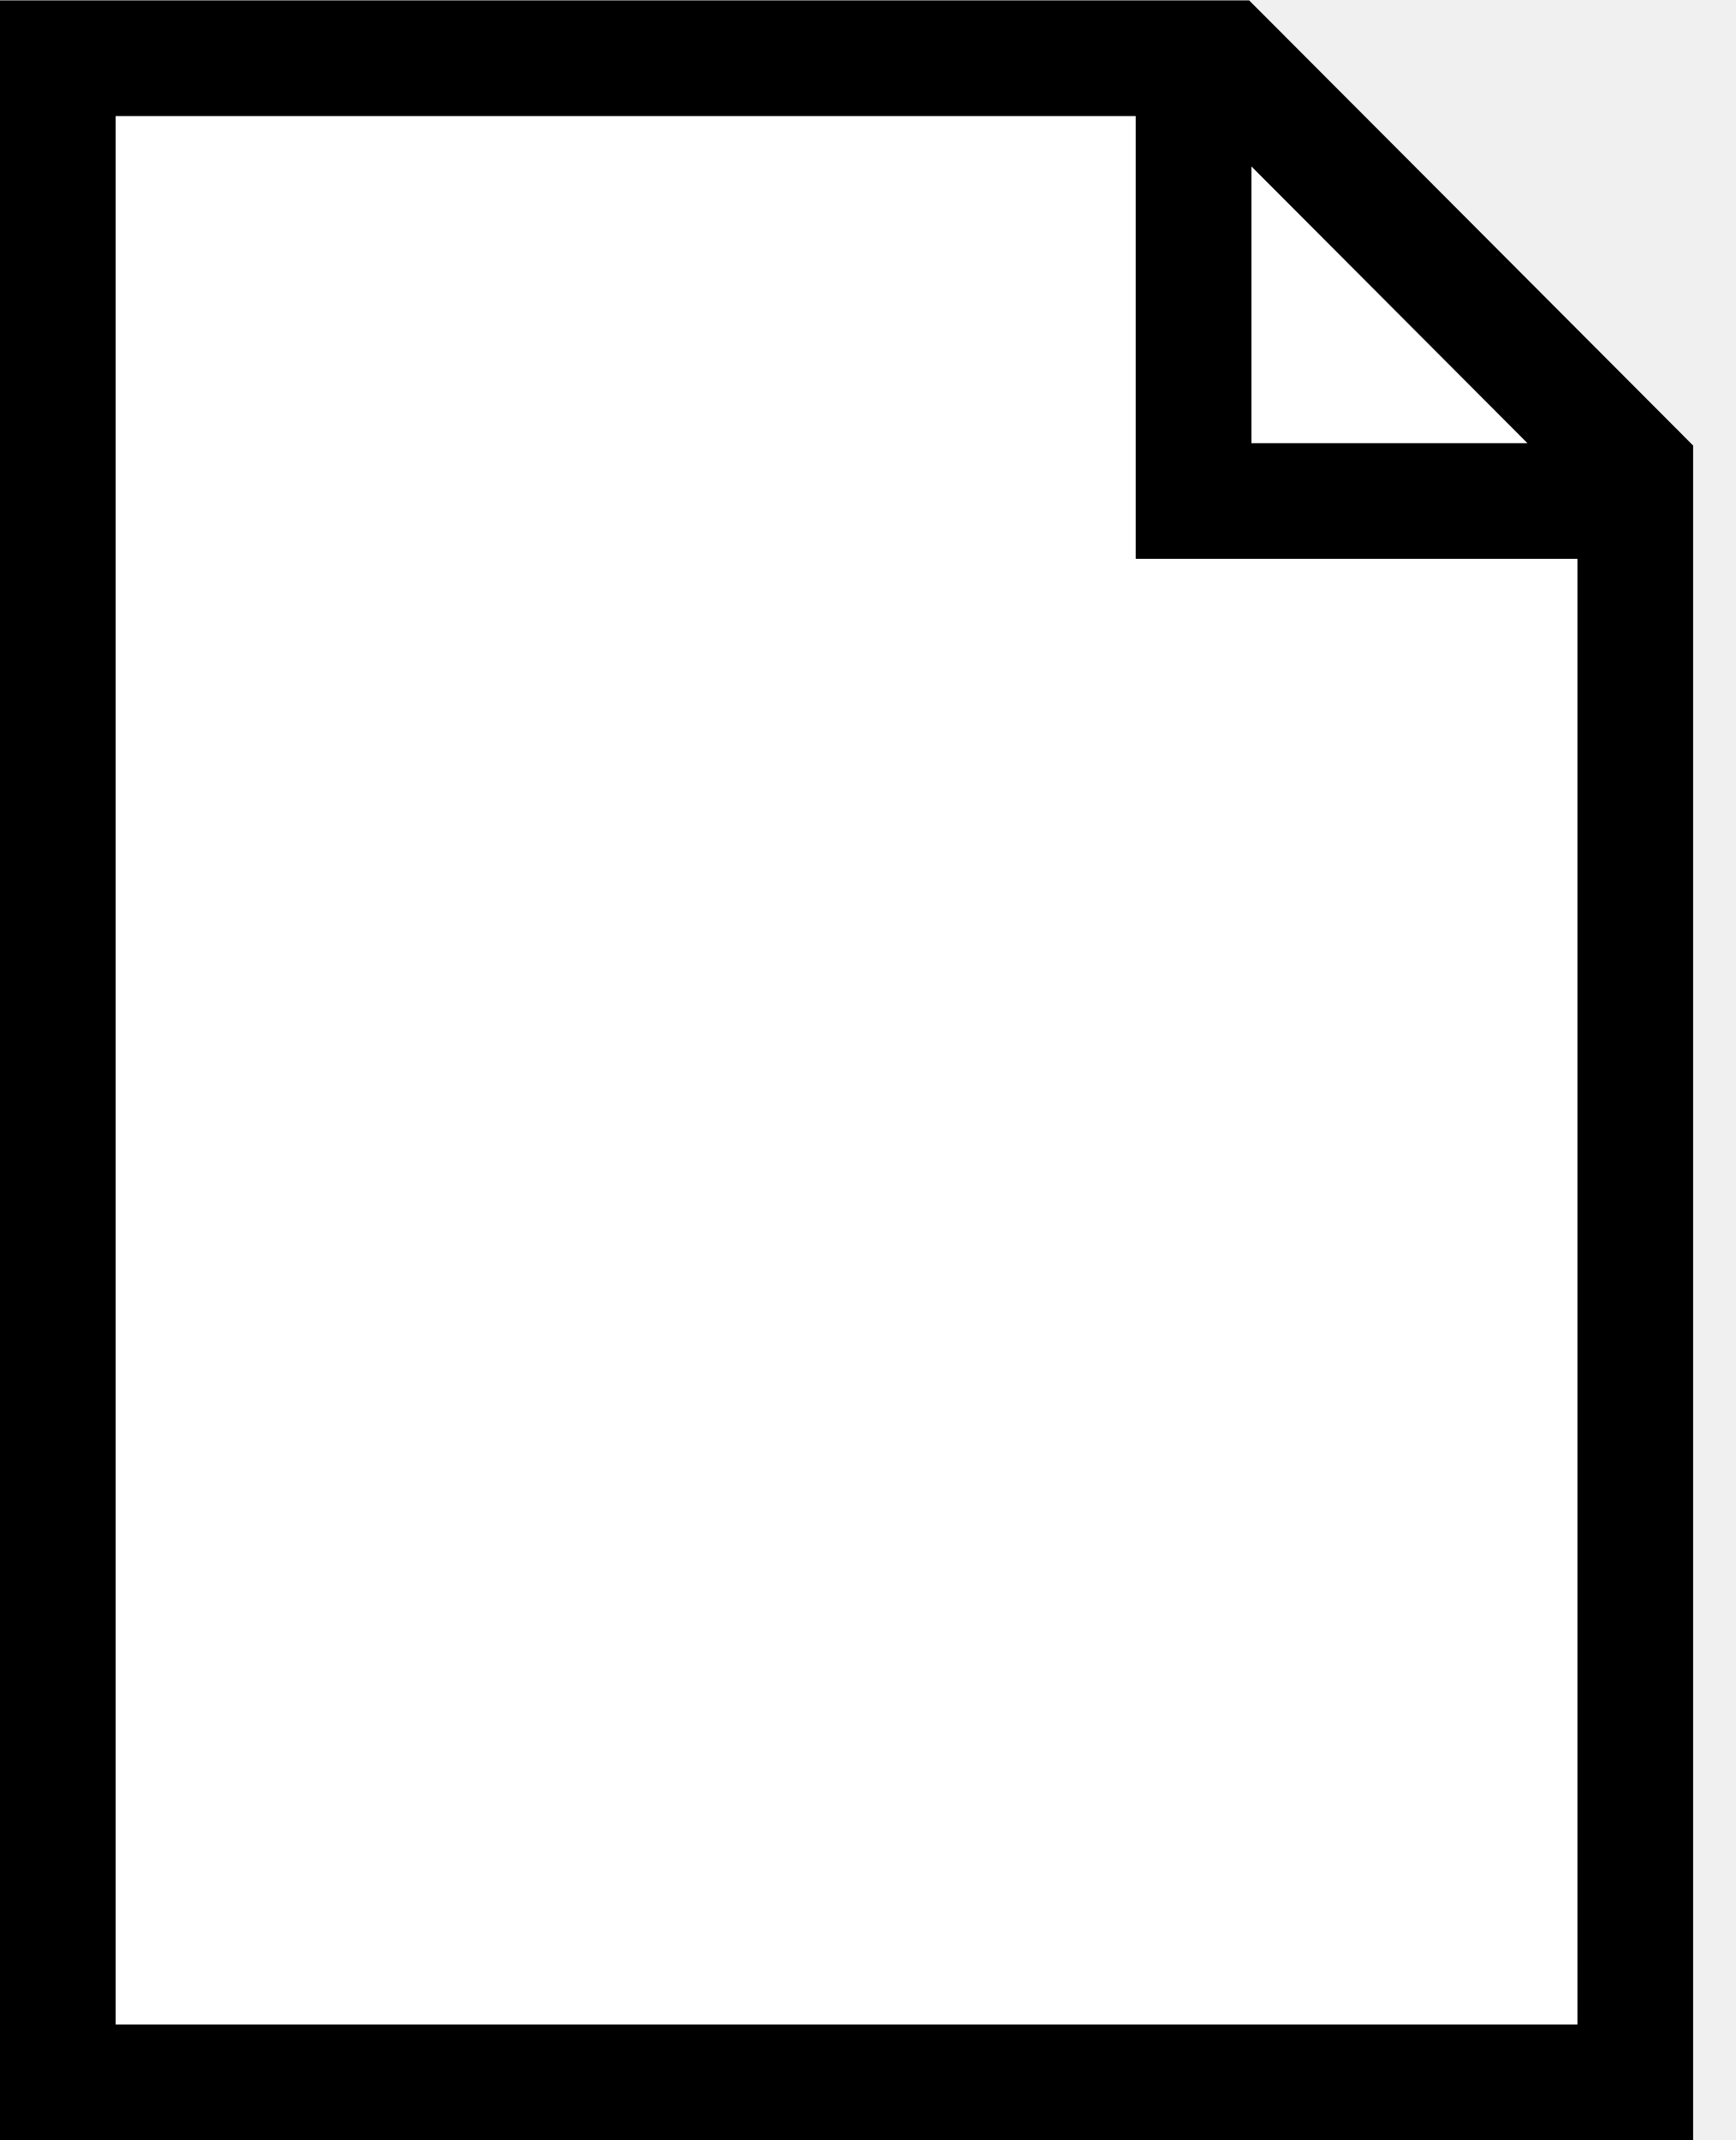
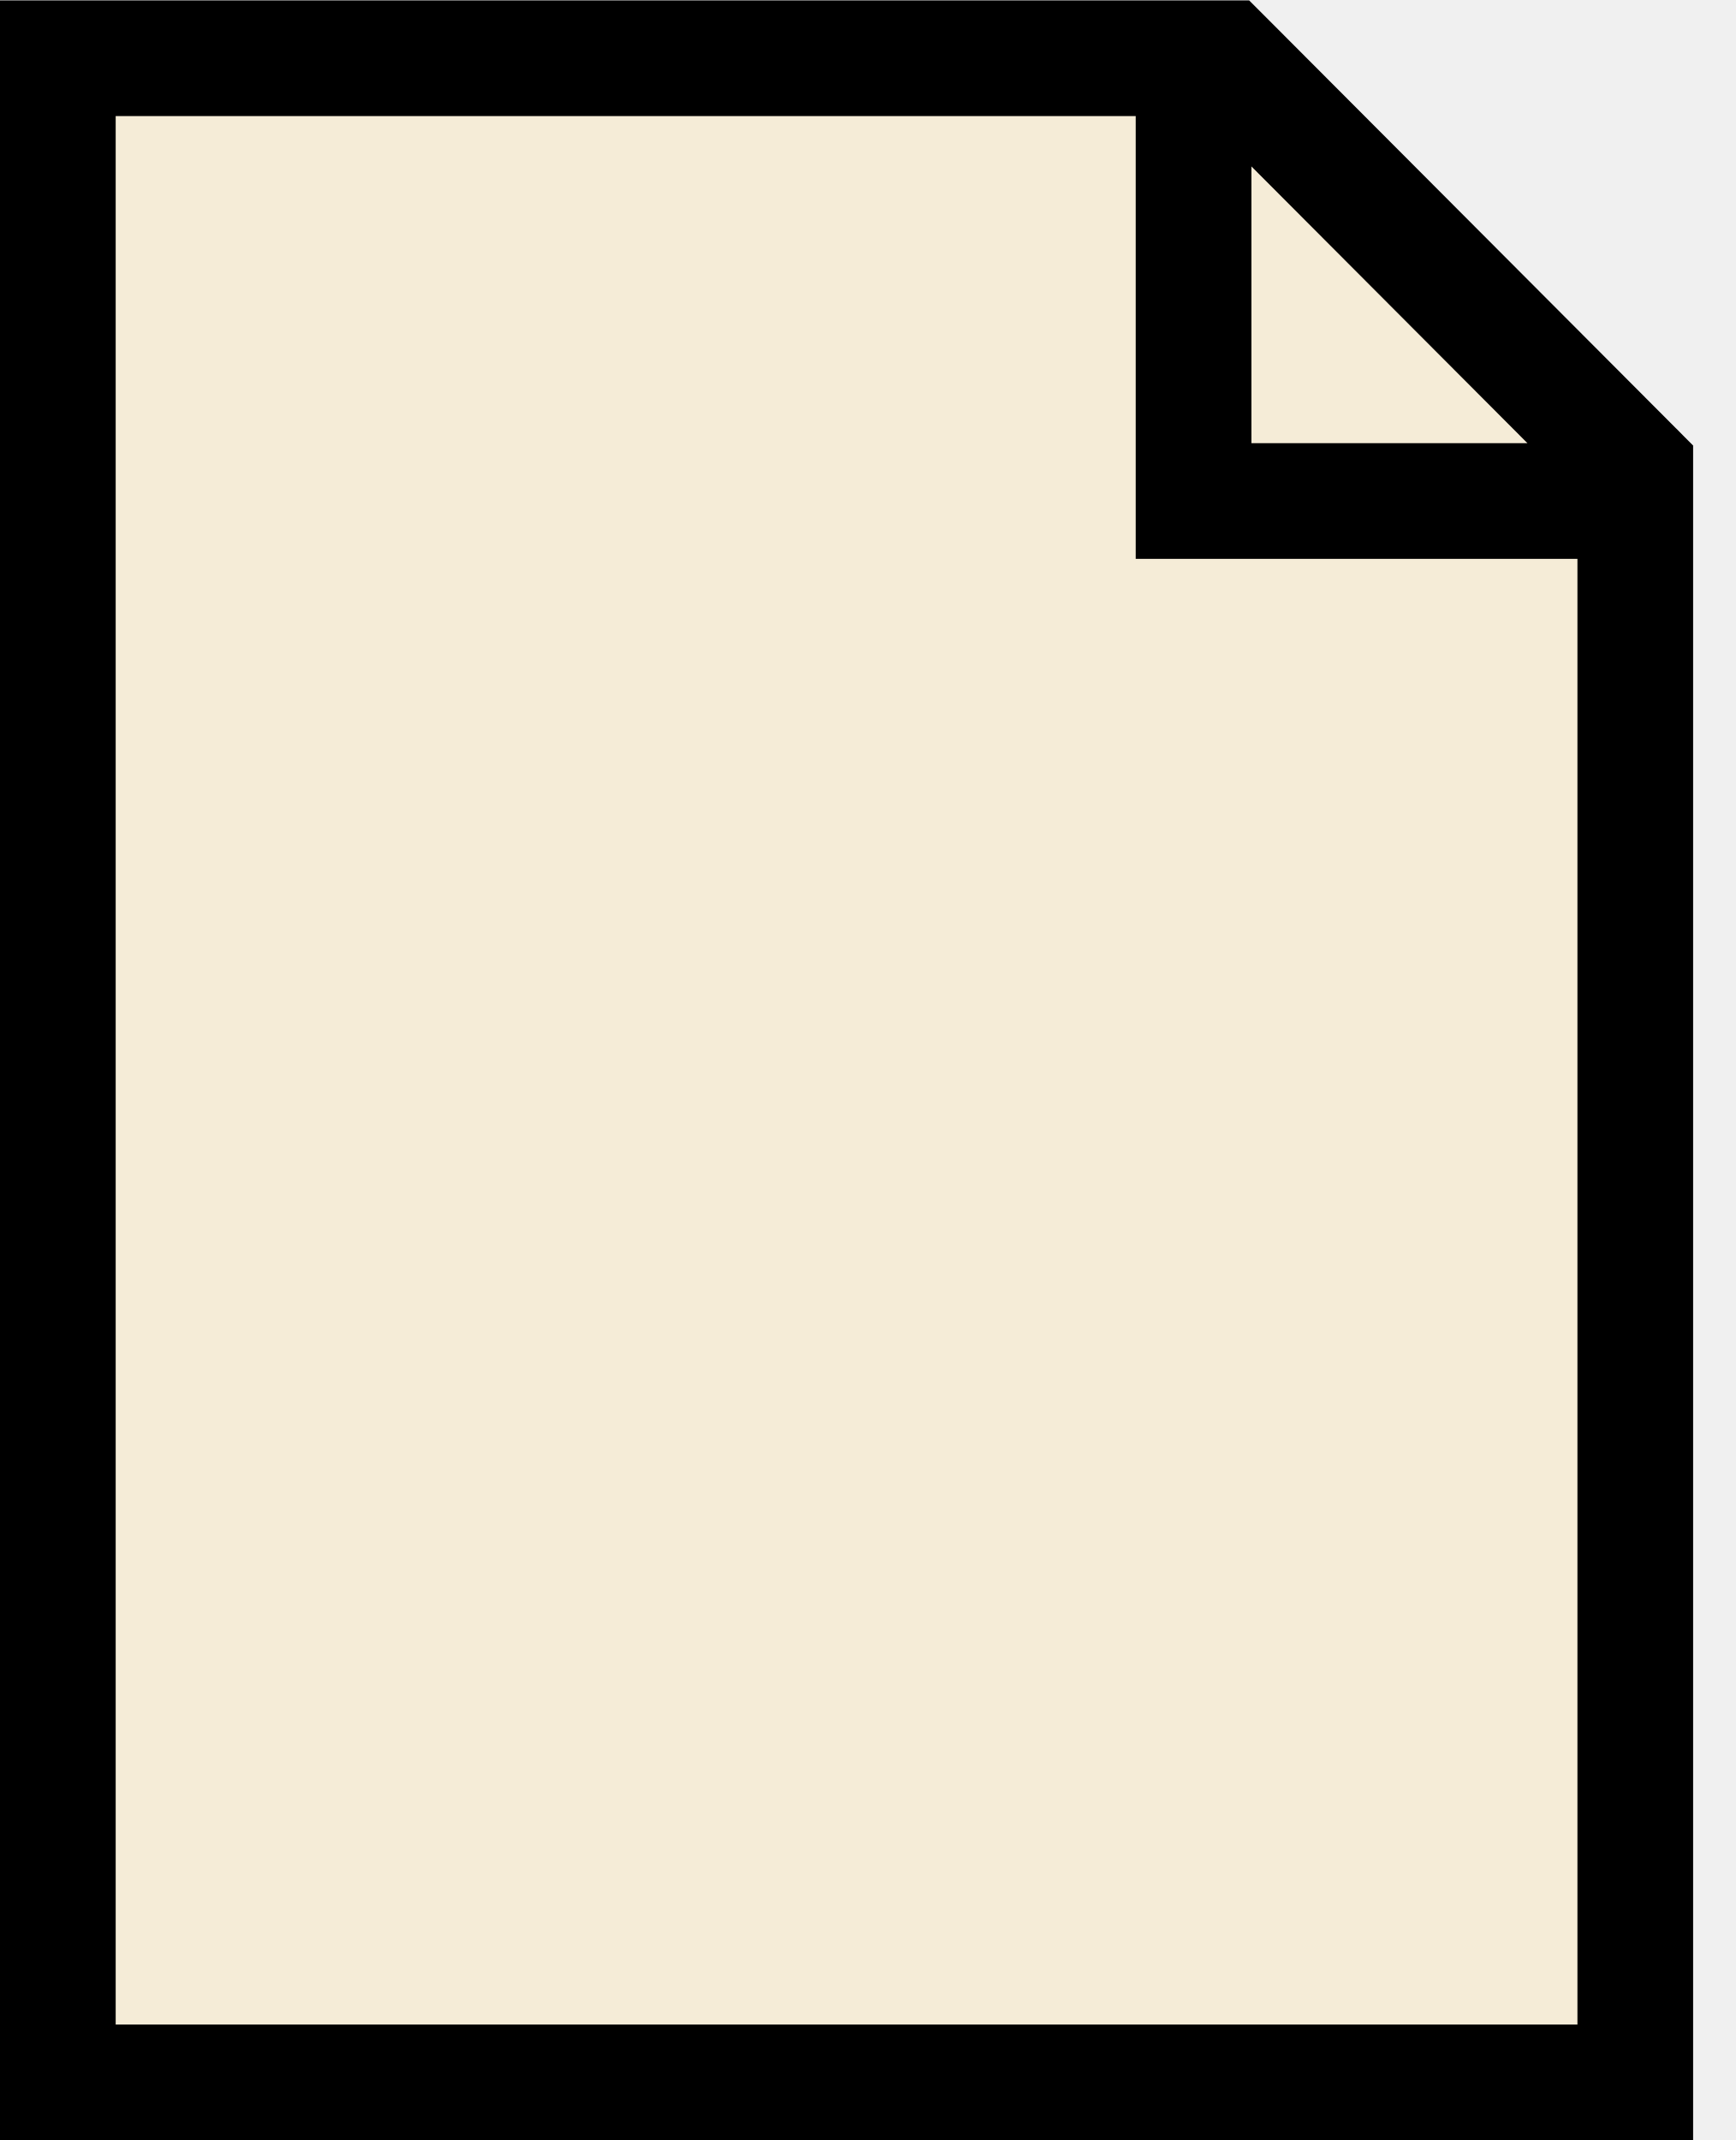
<svg xmlns="http://www.w3.org/2000/svg" width="30" height="37" viewBox="0 0 30 37" fill="none">
-   <path d="M21 1H1V36H28L28.5 8.5L21 1Z" fill="white" />
+   <path d="M21 1H1V36H28L28.5 8.5L21 1Z" fill="#F5ECD7" />
  <path d="M21.39 0.507L21.536 0.653L28.627 7.763L28.773 7.909V36.504H0.5V0.507H21.39ZM1.5 35.504H27.773V9.162H20.136V1.507H1.5V35.504ZM21.136 8.162H27.613L21.136 1.668V8.162Z" fill="black" />
  <path d="M21.39 0.507L21.743 0.153L21.597 0.007H21.39V0.507ZM21.536 0.653L21.89 0.3L21.89 0.3L21.536 0.653ZM28.627 7.763L28.982 7.41L28.981 7.41L28.627 7.763ZM28.773 7.909H29.273V7.703L29.127 7.557L28.773 7.909ZM28.773 36.504V37.004H29.273V36.504H28.773ZM0.5 36.504H0V37.004H0.5V36.504ZM0.5 0.507V0.007H0V0.507H0.5ZM1.5 35.504H1V36.004H1.5V35.504ZM27.773 35.504V36.004H28.273V35.504H27.773ZM27.773 9.162H28.273V8.662H27.773V9.162ZM20.136 9.162H19.636V9.662H20.136V9.162ZM20.136 1.507H20.636V1.007H20.136V1.507ZM1.5 1.507V1.007H1V1.507H1.5ZM21.136 8.162H20.636V8.662H21.136V8.162ZM27.613 8.162V8.662H28.818L27.967 7.809L27.613 8.162ZM21.136 1.668L21.49 1.315L20.636 0.459V1.668H21.136ZM21.39 0.507L21.036 0.86L21.183 1.007L21.536 0.653L21.89 0.3L21.743 0.153L21.39 0.507ZM21.536 0.653L21.182 1.006L28.273 8.116L28.627 7.763L28.981 7.41L21.89 0.3L21.536 0.653ZM28.627 7.763L28.272 8.115L28.418 8.262L28.773 7.909L29.127 7.557L28.982 7.41L28.627 7.763ZM28.773 7.909H28.273V36.504H28.773H29.273V7.909H28.773ZM28.773 36.504V36.004H0.5V36.504V37.004H28.773V36.504ZM0.5 36.504H1V0.507H0.5H0V36.504H0.5ZM0.5 0.507V1.007H21.39V0.507V0.007H0.5V0.507ZM1.5 35.504V36.004H27.773V35.504V35.004H1.5V35.504ZM27.773 35.504H28.273V9.162H27.773H27.273V35.504H27.773ZM27.773 9.162V8.662H20.136V9.162V9.662H27.773V9.162ZM20.136 9.162H20.636V1.507H20.136H19.636V9.162H20.136ZM20.136 1.507V1.007H1.5V1.507V2.007H20.136V1.507ZM1.5 1.507H1V35.504H1.5H2V1.507H1.5ZM21.136 8.162V8.662H27.613V8.162V7.662H21.136V8.162ZM27.613 8.162L27.967 7.809L21.49 1.315L21.136 1.668L20.782 2.021L27.259 8.515L27.613 8.162ZM21.136 1.668H20.636V8.162H21.136H21.636V1.668H21.136Z" fill="black" />
</svg>
